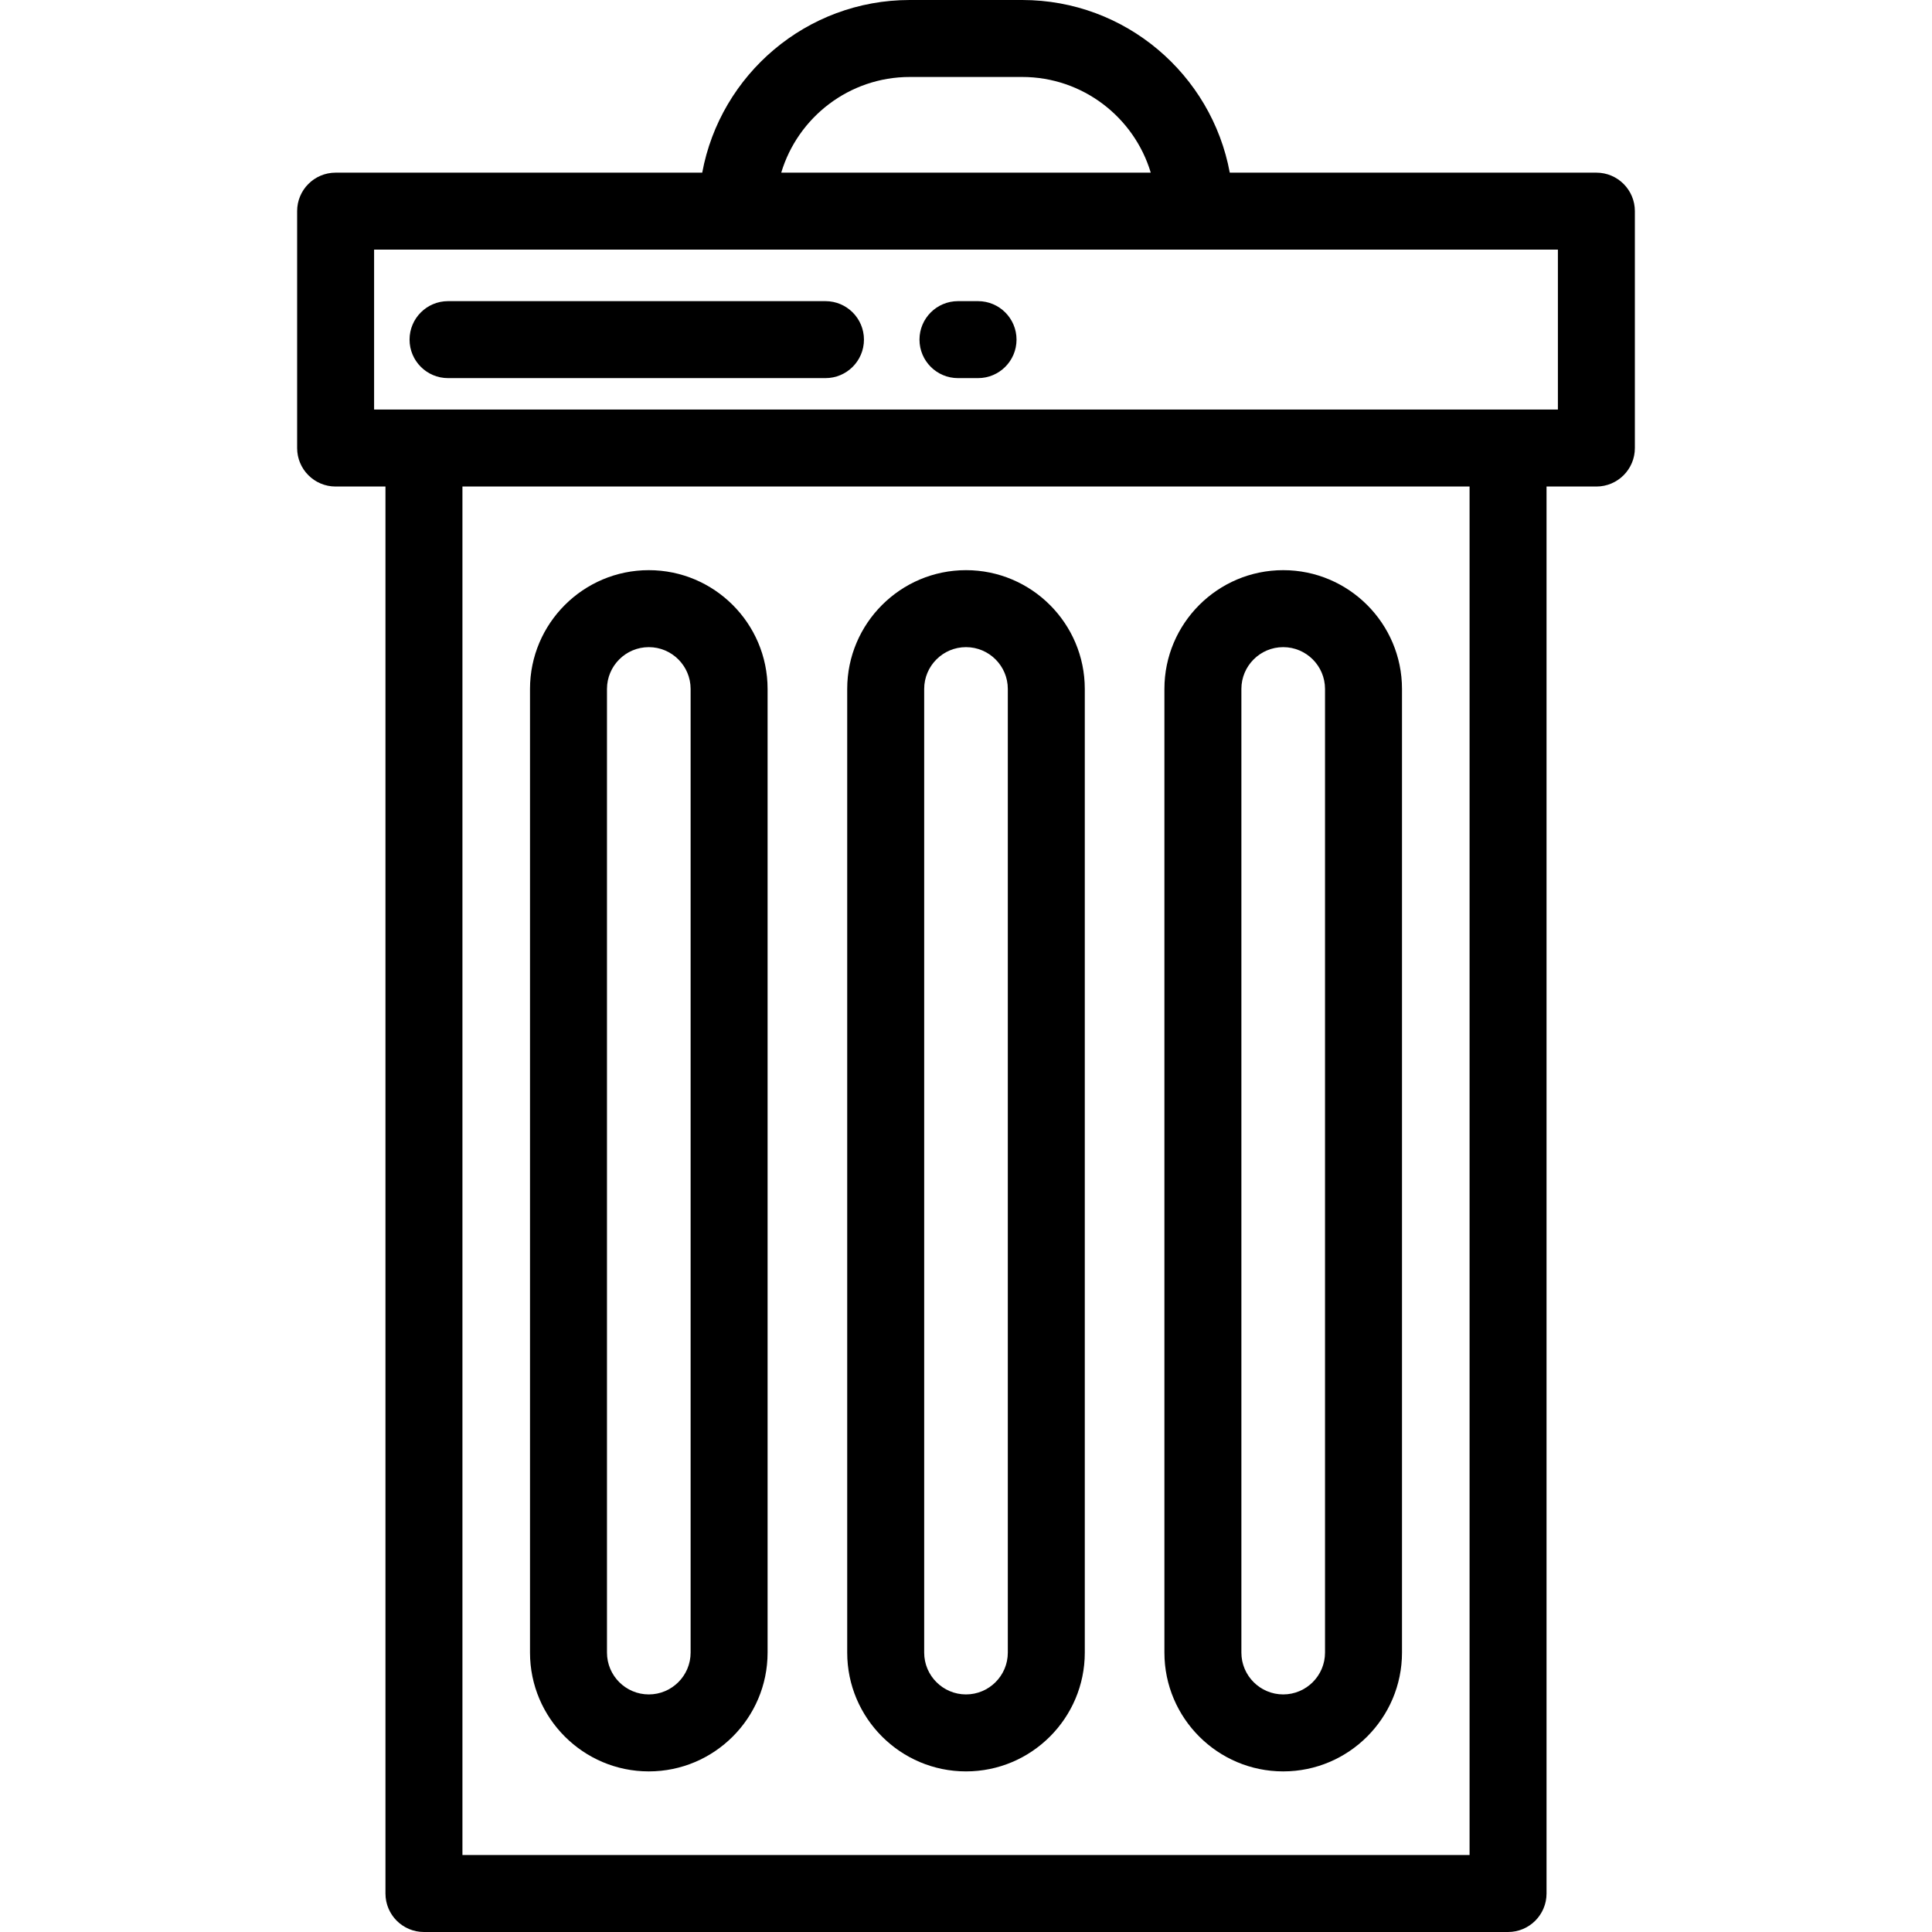
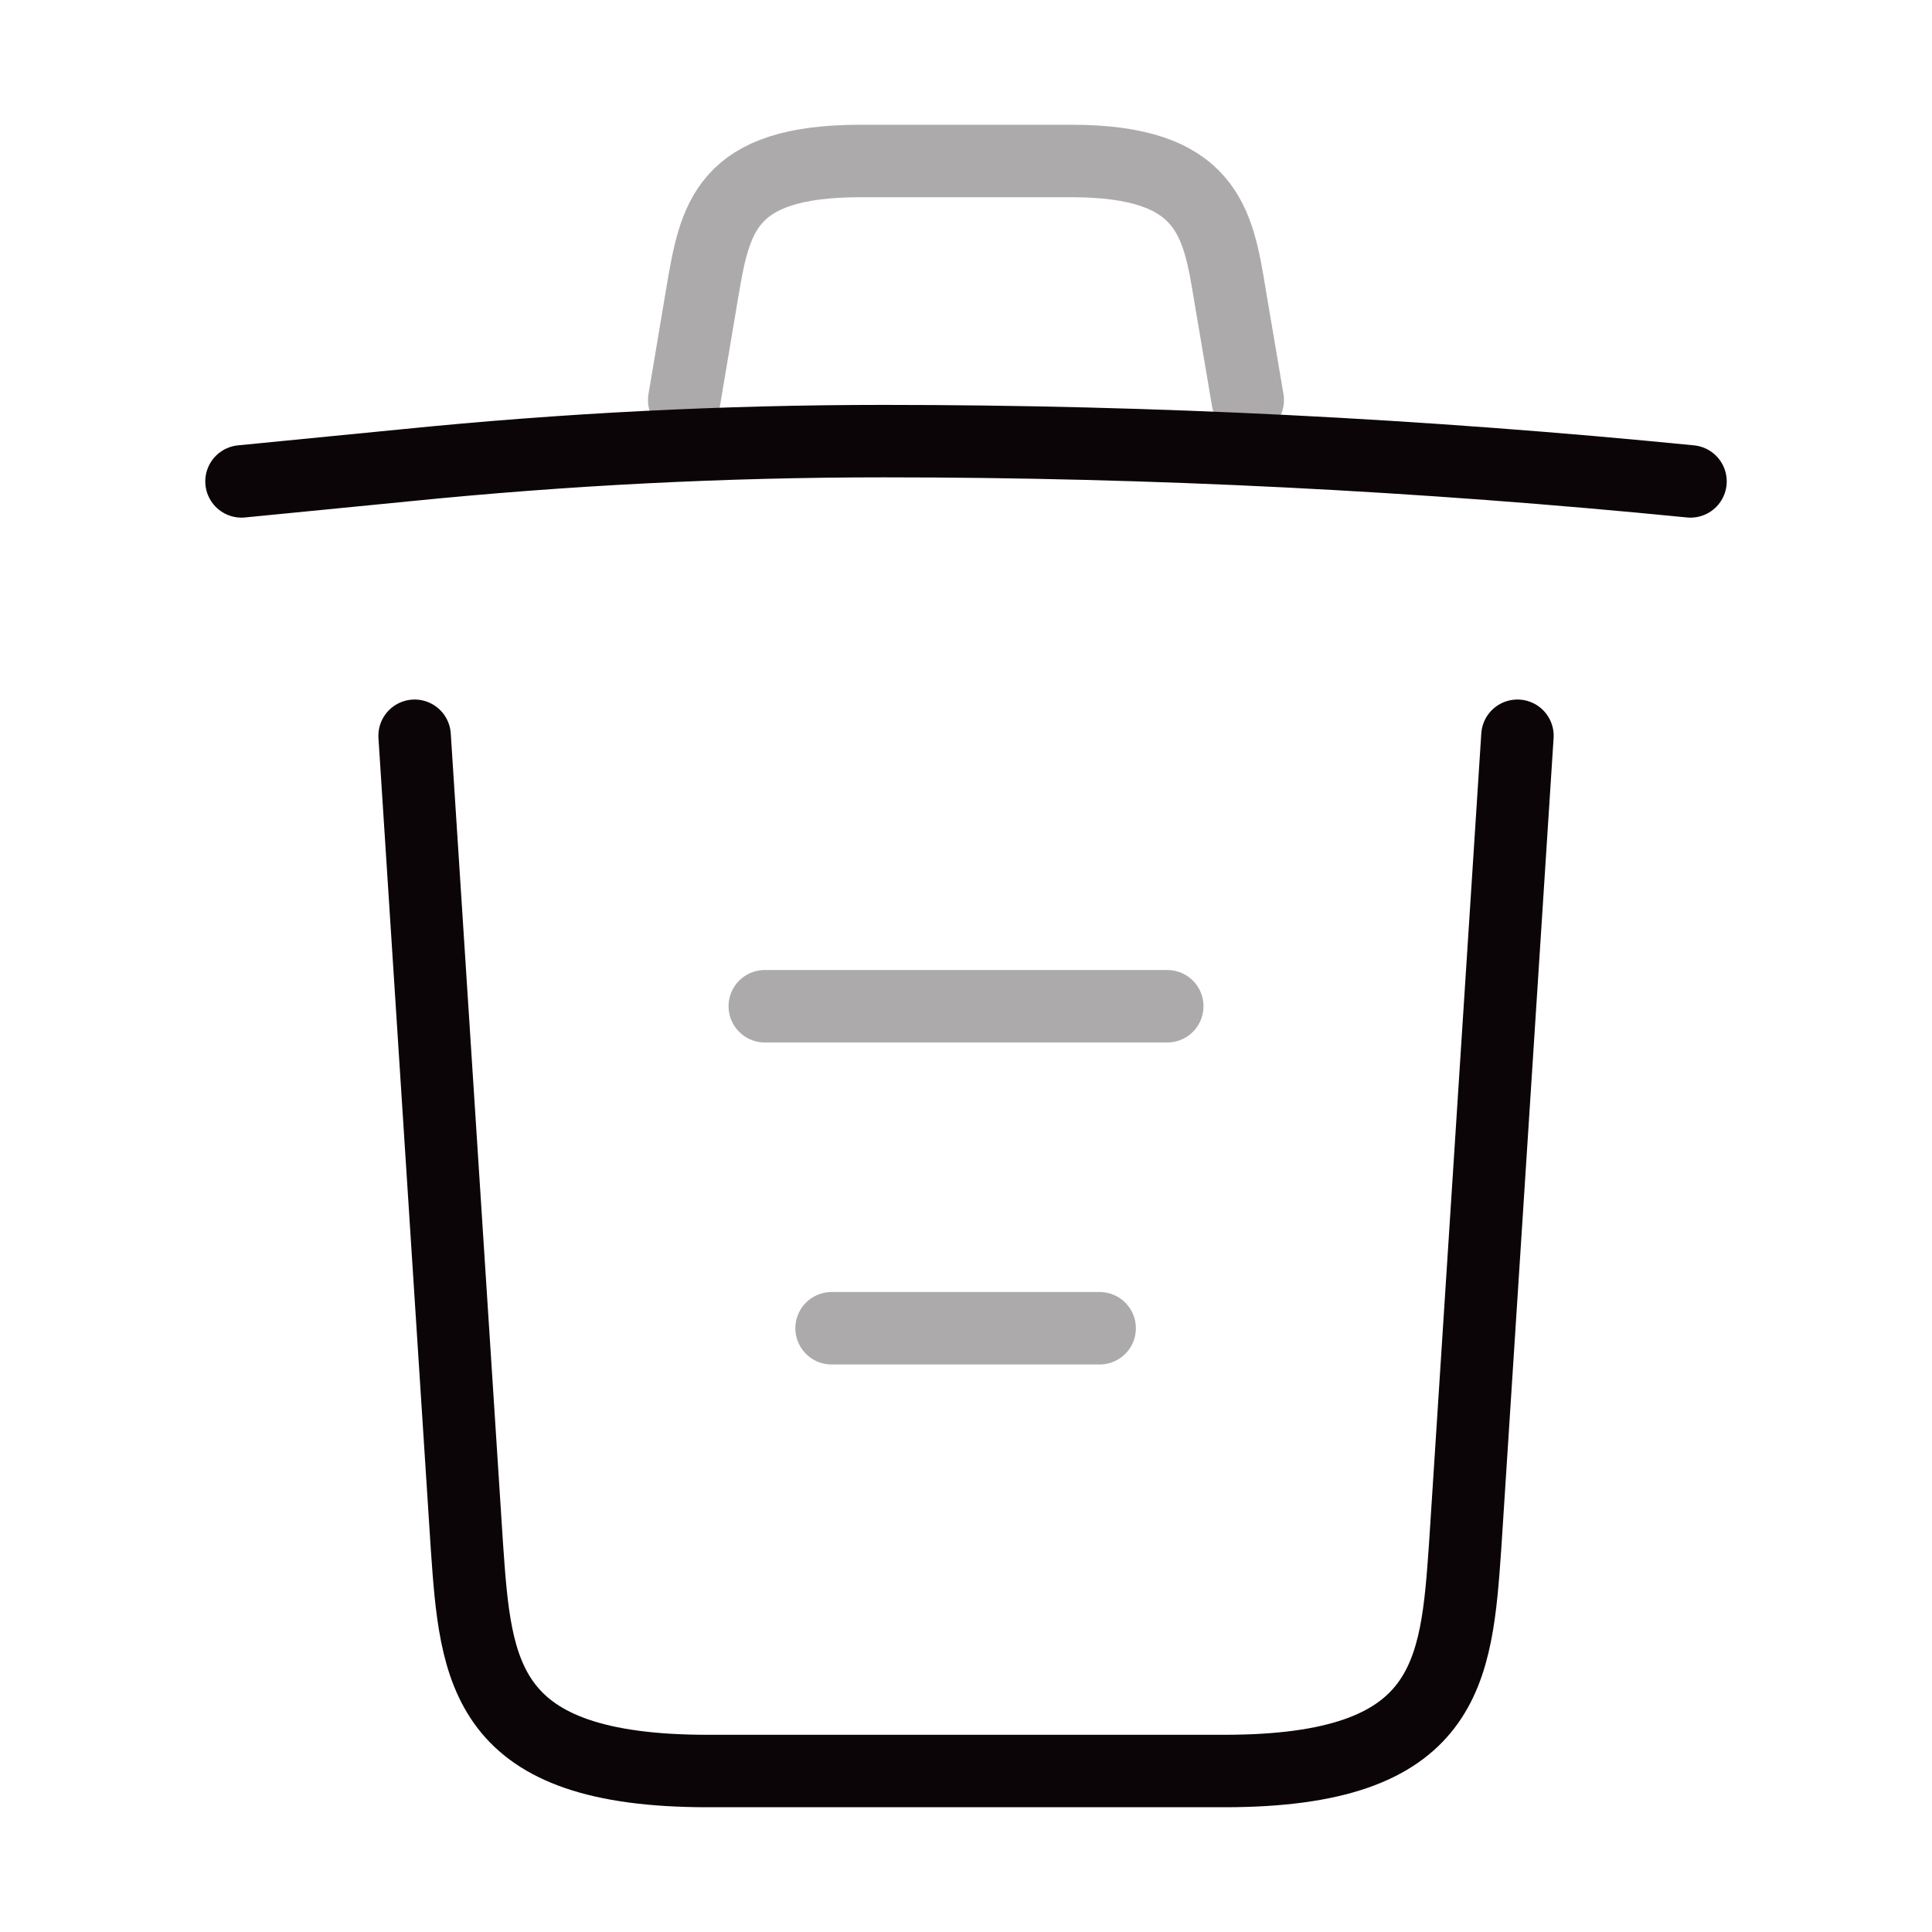
- <svg xmlns="http://www.w3.org/2000/svg" version="1.1" id="Layer_1" x="0px" y="0px" viewBox="0 0 512 512" style="enable-background:new 0 0 512 512;" xml:space="preserve">
-   <g>
-     <g>
-       <path d="M423.059,45.755h-97.156C321.093,19.757,298.267,0,270.897,0h-29.794c-27.37,0-50.196,19.757-55.006,45.755H88.941    c-5.633,0-10.199,4.567-10.199,10.199v62.781c0,5.632,4.566,10.199,10.199,10.199h13.21v372.867    c0,5.632,4.566,10.199,10.199,10.199H399.65c5.633,0,10.199-4.567,10.199-10.199V128.934h13.21    c5.633,0,10.199-4.567,10.199-10.199V55.954C433.258,50.322,428.692,45.755,423.059,45.755z M241.103,20.398h29.794    c16.063,0,29.672,10.706,34.065,25.356h-97.926C211.432,31.104,225.04,20.398,241.103,20.398z M389.45,491.602H122.55V128.934    H389.45V491.602z M412.861,108.536H99.14V66.153h313.72V108.536z" />
-     </g>
-   </g>
-   <g>
-     <g>
-       <path d="M256,151.099c-17.359,0-31.481,14.122-31.481,31.48v255.378c0,17.358,14.122,31.481,31.481,31.481    s31.481-14.123,31.481-31.481V182.579C287.481,165.22,273.359,151.099,256,151.099z M267.082,437.957    c0,6.11-4.972,11.082-11.082,11.082c-6.11,0-11.082-4.972-11.082-11.082V182.579c0-6.11,4.972-11.081,11.082-11.081    c6.11,0,11.082,4.971,11.082,11.081V437.957z" />
-     </g>
-   </g>
-   <g>
-     <g>
-       <path d="M171.938,151.099c-17.359,0-31.481,14.122-31.481,31.48v255.378c0,17.358,14.123,31.481,31.481,31.481    c17.359,0,31.481-14.123,31.481-31.481V182.579C203.419,165.22,189.297,151.099,171.938,151.099z M183.021,437.957    c0,6.11-4.972,11.082-11.082,11.082s-11.082-4.972-11.082-11.082V182.579c0-6.11,4.972-11.081,11.082-11.081    s11.082,4.971,11.082,11.081V437.957z" />
-     </g>
-   </g>
-   <g>
-     <g>
-       <path d="M340.062,151.099c-17.359,0-31.481,14.122-31.481,31.48v255.378c0,17.358,14.122,31.481,31.481,31.481    c17.359,0,31.481-14.123,31.481-31.481V182.579C371.543,165.22,357.421,151.099,340.062,151.099z M351.144,437.957    c0,6.11-4.972,11.082-11.082,11.082s-11.082-4.972-11.082-11.082V182.579c0-6.11,4.972-11.081,11.082-11.081    s11.082,4.971,11.082,11.081V437.957z" />
-     </g>
-   </g>
-   <g>
-     <g>
-       <path d="M218.758,79.806H118.735c-5.633,0-10.199,4.567-10.199,10.199c0,5.632,4.566,10.199,10.199,10.199h100.023    c5.633,0,10.199-4.567,10.199-10.199C228.957,84.373,224.391,79.806,218.758,79.806z" />
-     </g>
-   </g>
-   <g>
-     <g>
-       <path d="M259.192,79.806h-5.32c-5.633,0-10.199,4.567-10.199,10.199c0,5.632,4.566,10.199,10.199,10.199h5.32    c5.633,0,10.199-4.567,10.199-10.199C269.392,84.373,264.825,79.806,259.192,79.806z" />
-     </g>
-   </g>
-   <g>
- </g>
-   <g>
- </g>
-   <g>
- </g>
-   <g>
- </g>
-   <g>
- </g>
-   <g>
- </g>
-   <g>
- </g>
-   <g>
- </g>
-   <g>
- </g>
-   <g>
- </g>
-   <g>
- </g>
-   <g>
- </g>
-   <g>
- </g>
-   <g>
- </g>
-   <g>
- </g>
+ <svg xmlns="http://www.w3.org/2000/svg" width="40" height="40" viewBox="0 0 40 40" fill="none">
+   <path d="M35 9.967C29.45 9.417 23.867 9.133 18.3 9.133C15 9.133 11.7 9.3 8.4 9.633L5 9.967" stroke="#0C0507" stroke-width="1.5" stroke-linecap="round" stroke-linejoin="round" />
+   <path opacity="0.34" d="M14.166 8.283L14.533 6.1C14.8 4.517 15 3.333 17.817 3.333H22.183C25 3.333 25.216 4.583 25.466 6.117L25.833 8.283" stroke="#0C0507" stroke-width="1.5" stroke-linecap="round" stroke-linejoin="round" />
+   <path d="M31.417 15.233L30.334 32.017C30.15 34.633 30 36.667 25.35 36.667H14.65C10 36.667 9.85 34.633 9.667 32.017L8.584 15.233" stroke="#0C0507" stroke-width="1.5" stroke-linecap="round" stroke-linejoin="round" />
+   <path opacity="0.34" d="M17.217 27.5H22.767" stroke="#0C0507" stroke-width="1.5" stroke-linecap="round" stroke-linejoin="round" />
+   <path opacity="0.34" d="M15.834 20.833H24.167" stroke="#0C0507" stroke-width="1.5" stroke-linecap="round" stroke-linejoin="round" />
</svg>
